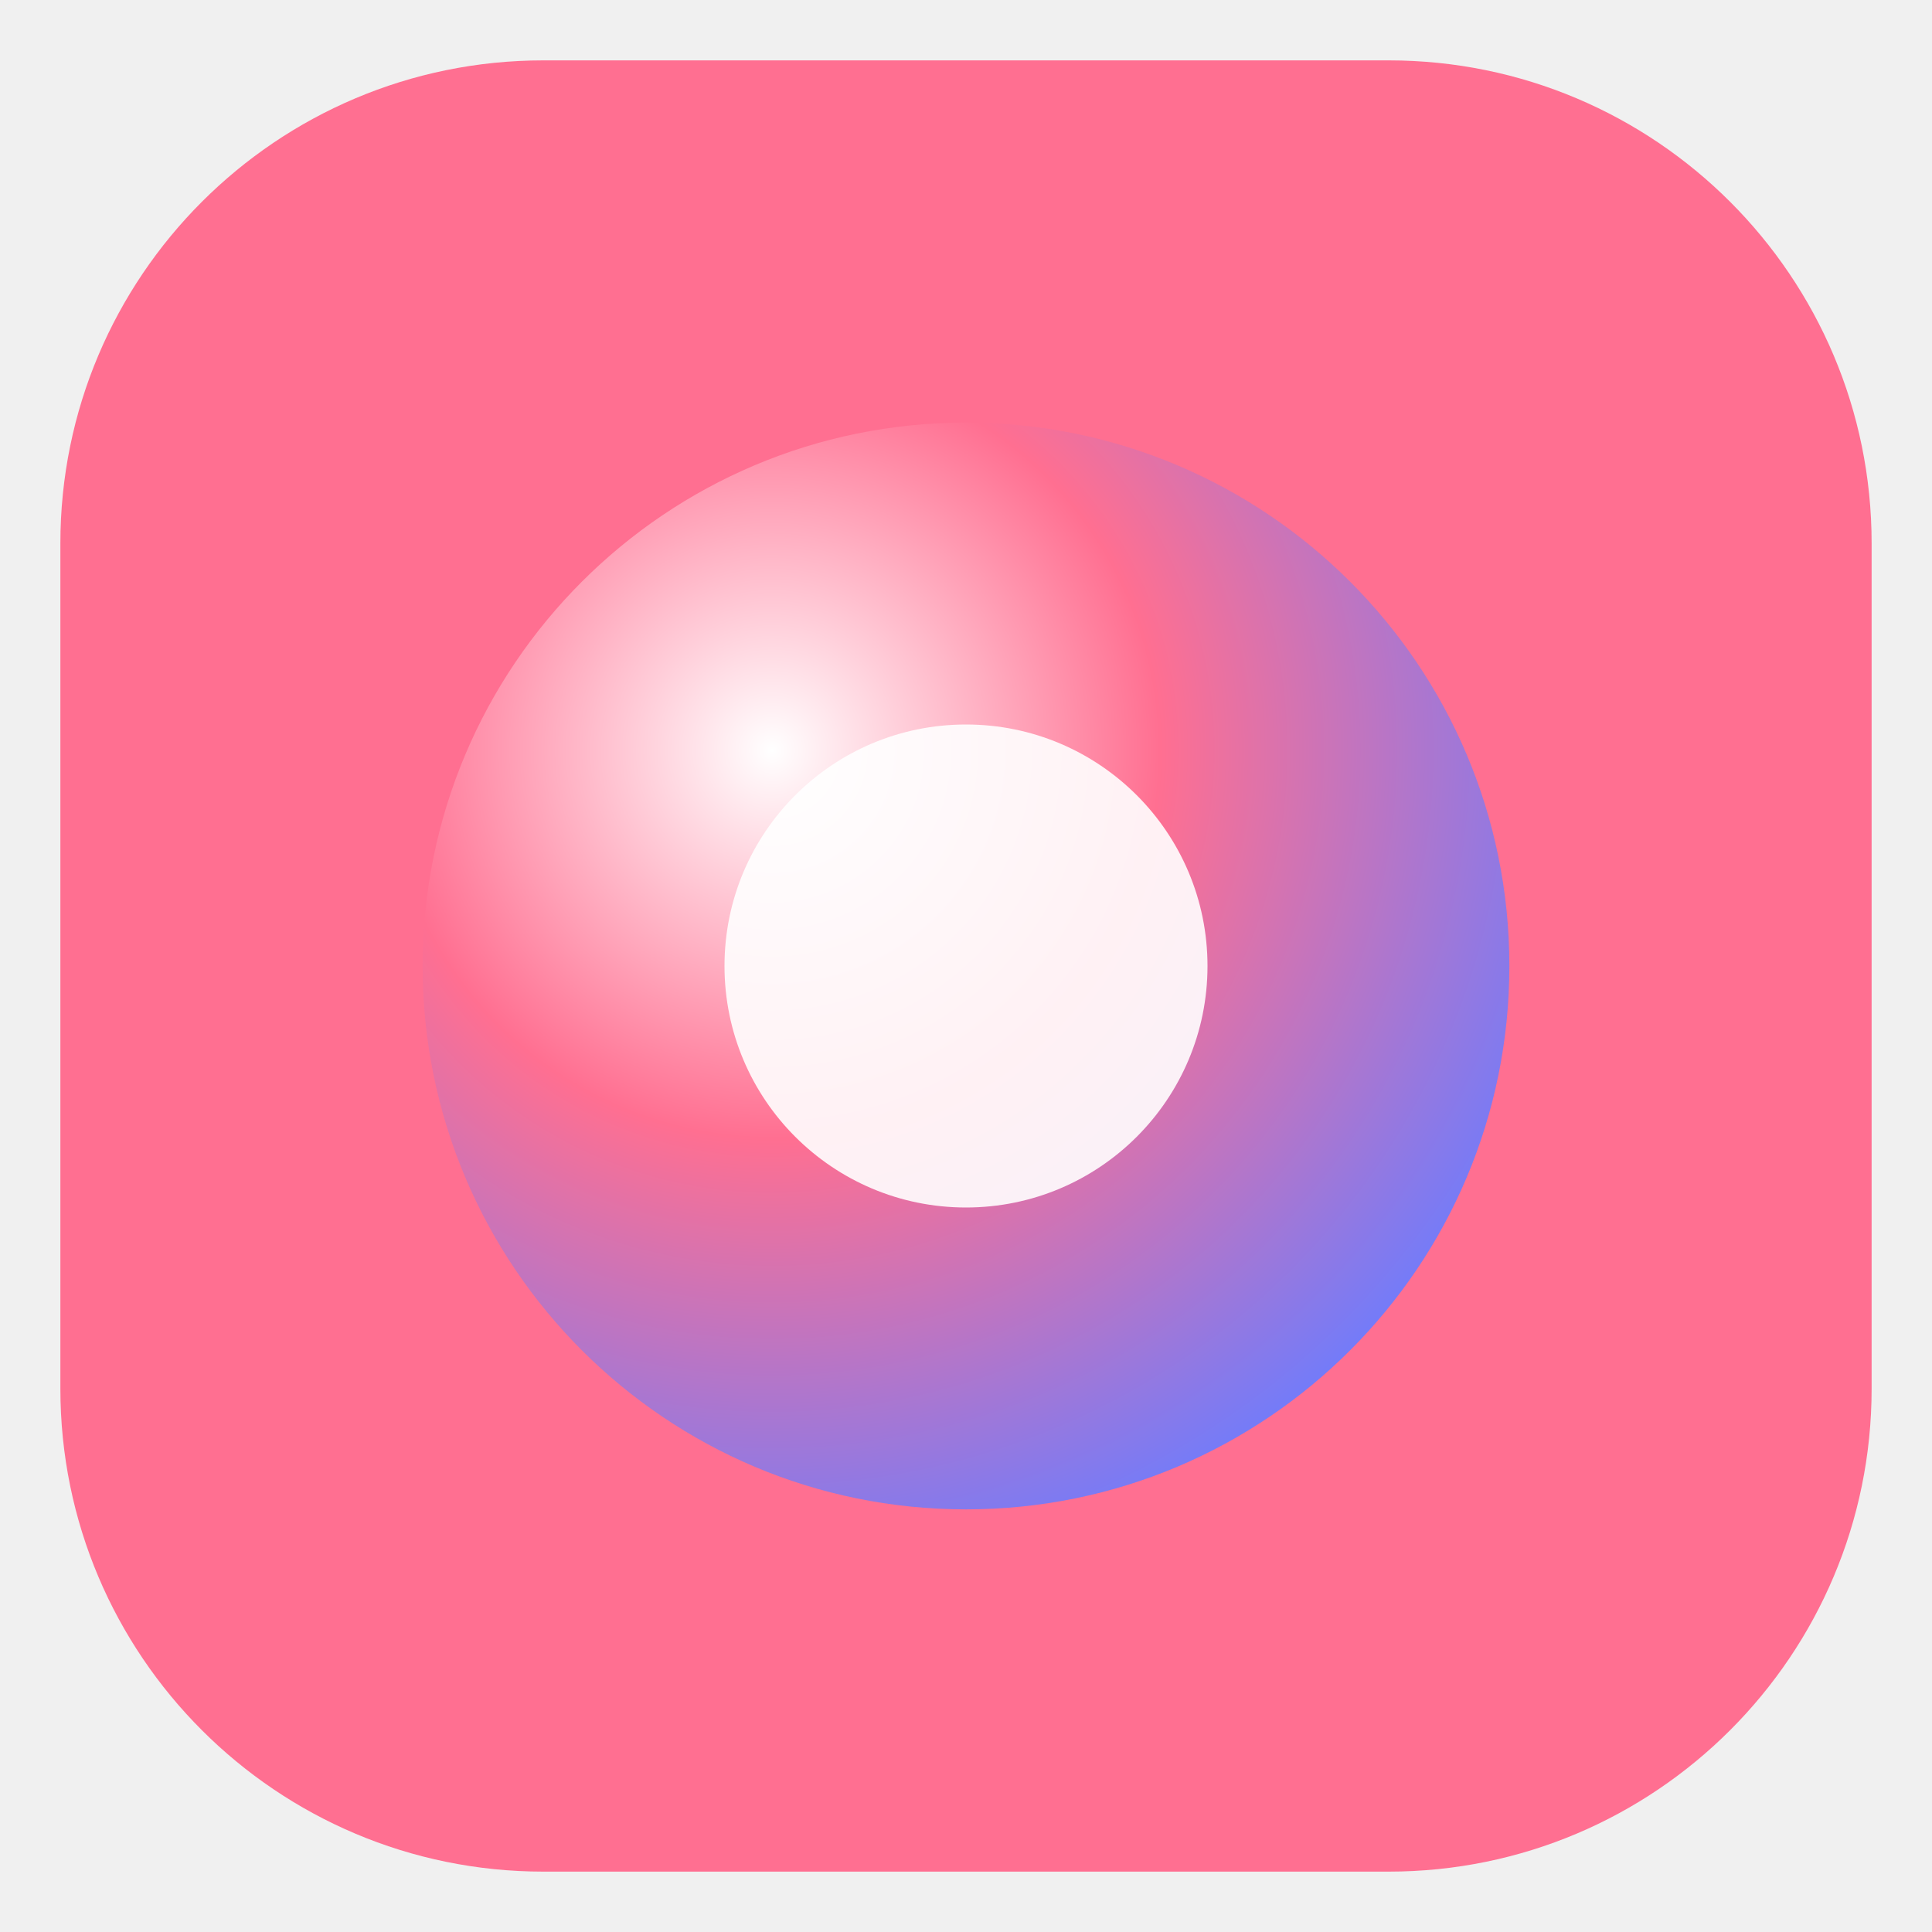
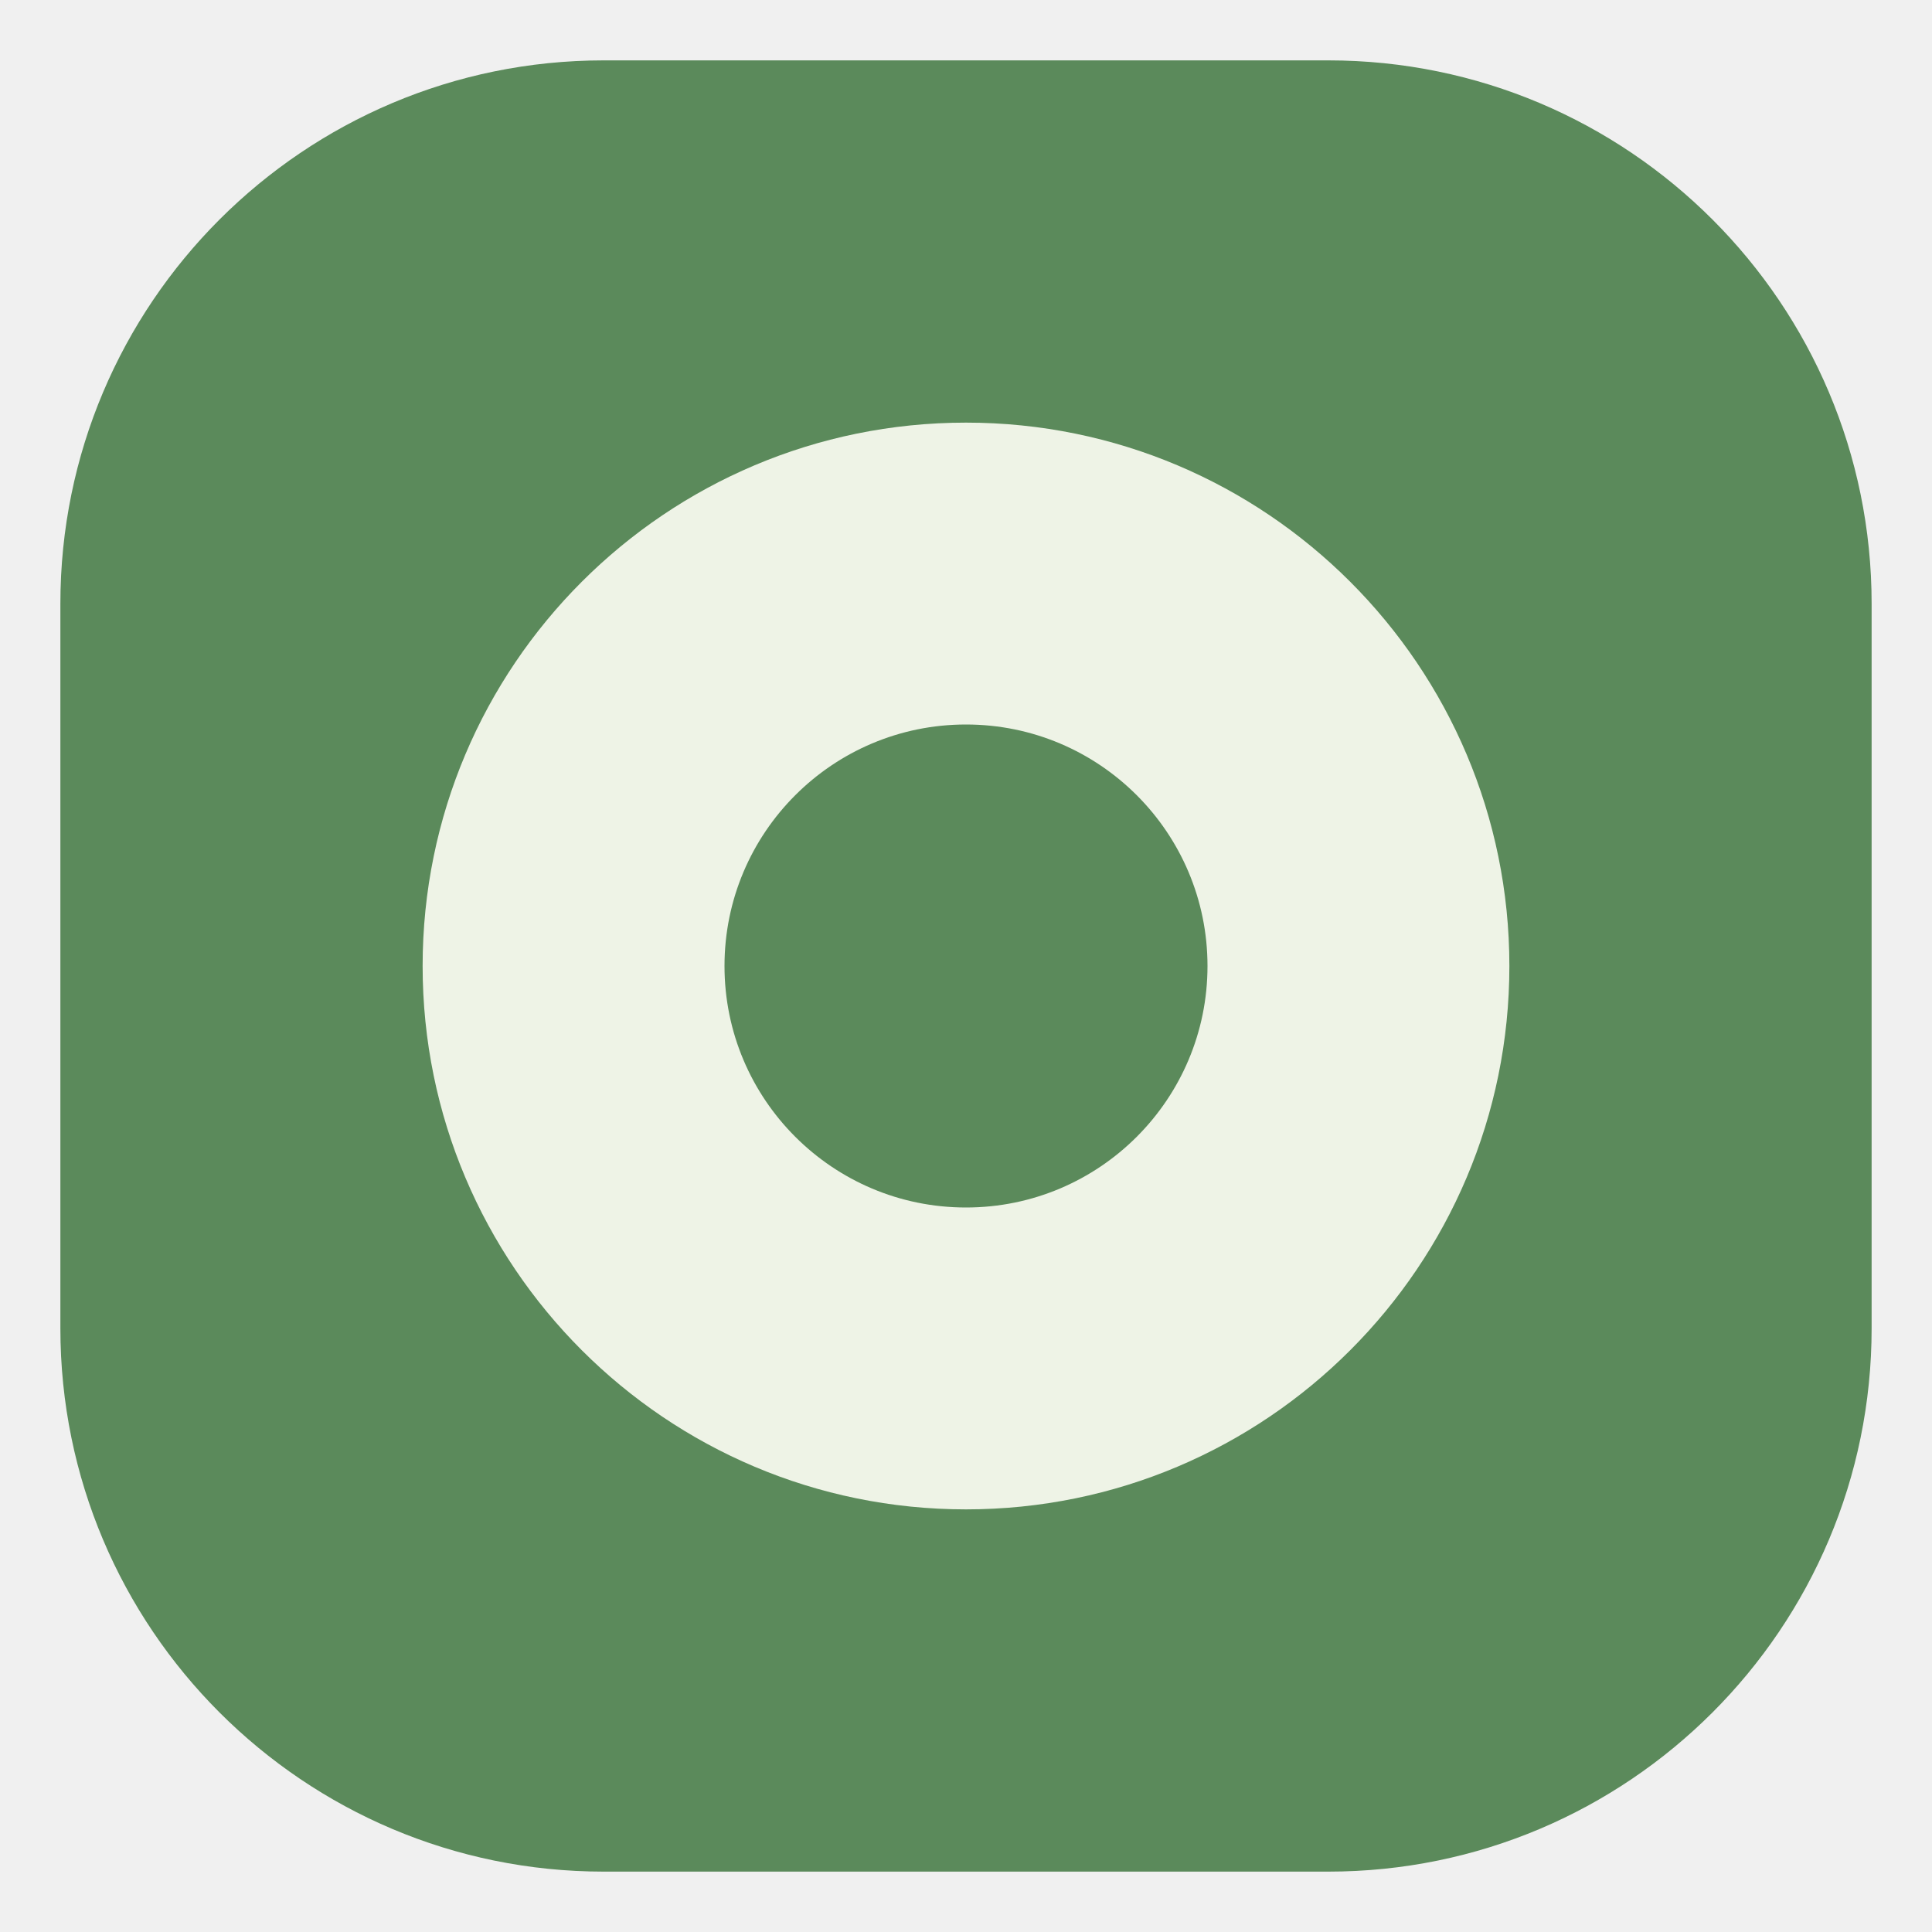
<svg xmlns="http://www.w3.org/2000/svg" width="32" height="32" viewBox="0 0 32 32">
-   <defs>
-     <radialGradient id="g" cx="32%" cy="30%" r="80%">
-       <stop offset="0%" stop-color="#ffffff" />
-       <stop offset="45%" stop-color="#ff6f91" />
-       <stop offset="100%" stop-color="#6b7cff" />
-     </radialGradient>
-   </defs>
-   <rect x="1" y="1" width="30" height="30" rx="8" fill="#ff6f91" />
-   <circle cx="16" cy="16" r="9" fill="url(#g)" />
-   <circle cx="16" cy="16" r="4" fill="#ffffff" opacity="0.9" />
+   <rect x="1" y="1" width="30" height="30" rx="9" fill="#5b8a5b" />
+   <circle cx="16" cy="16" r="9" fill="#eef3e6" />
+   <circle cx="16" cy="16" r="4" fill="#5b8a5b" />
</svg>
